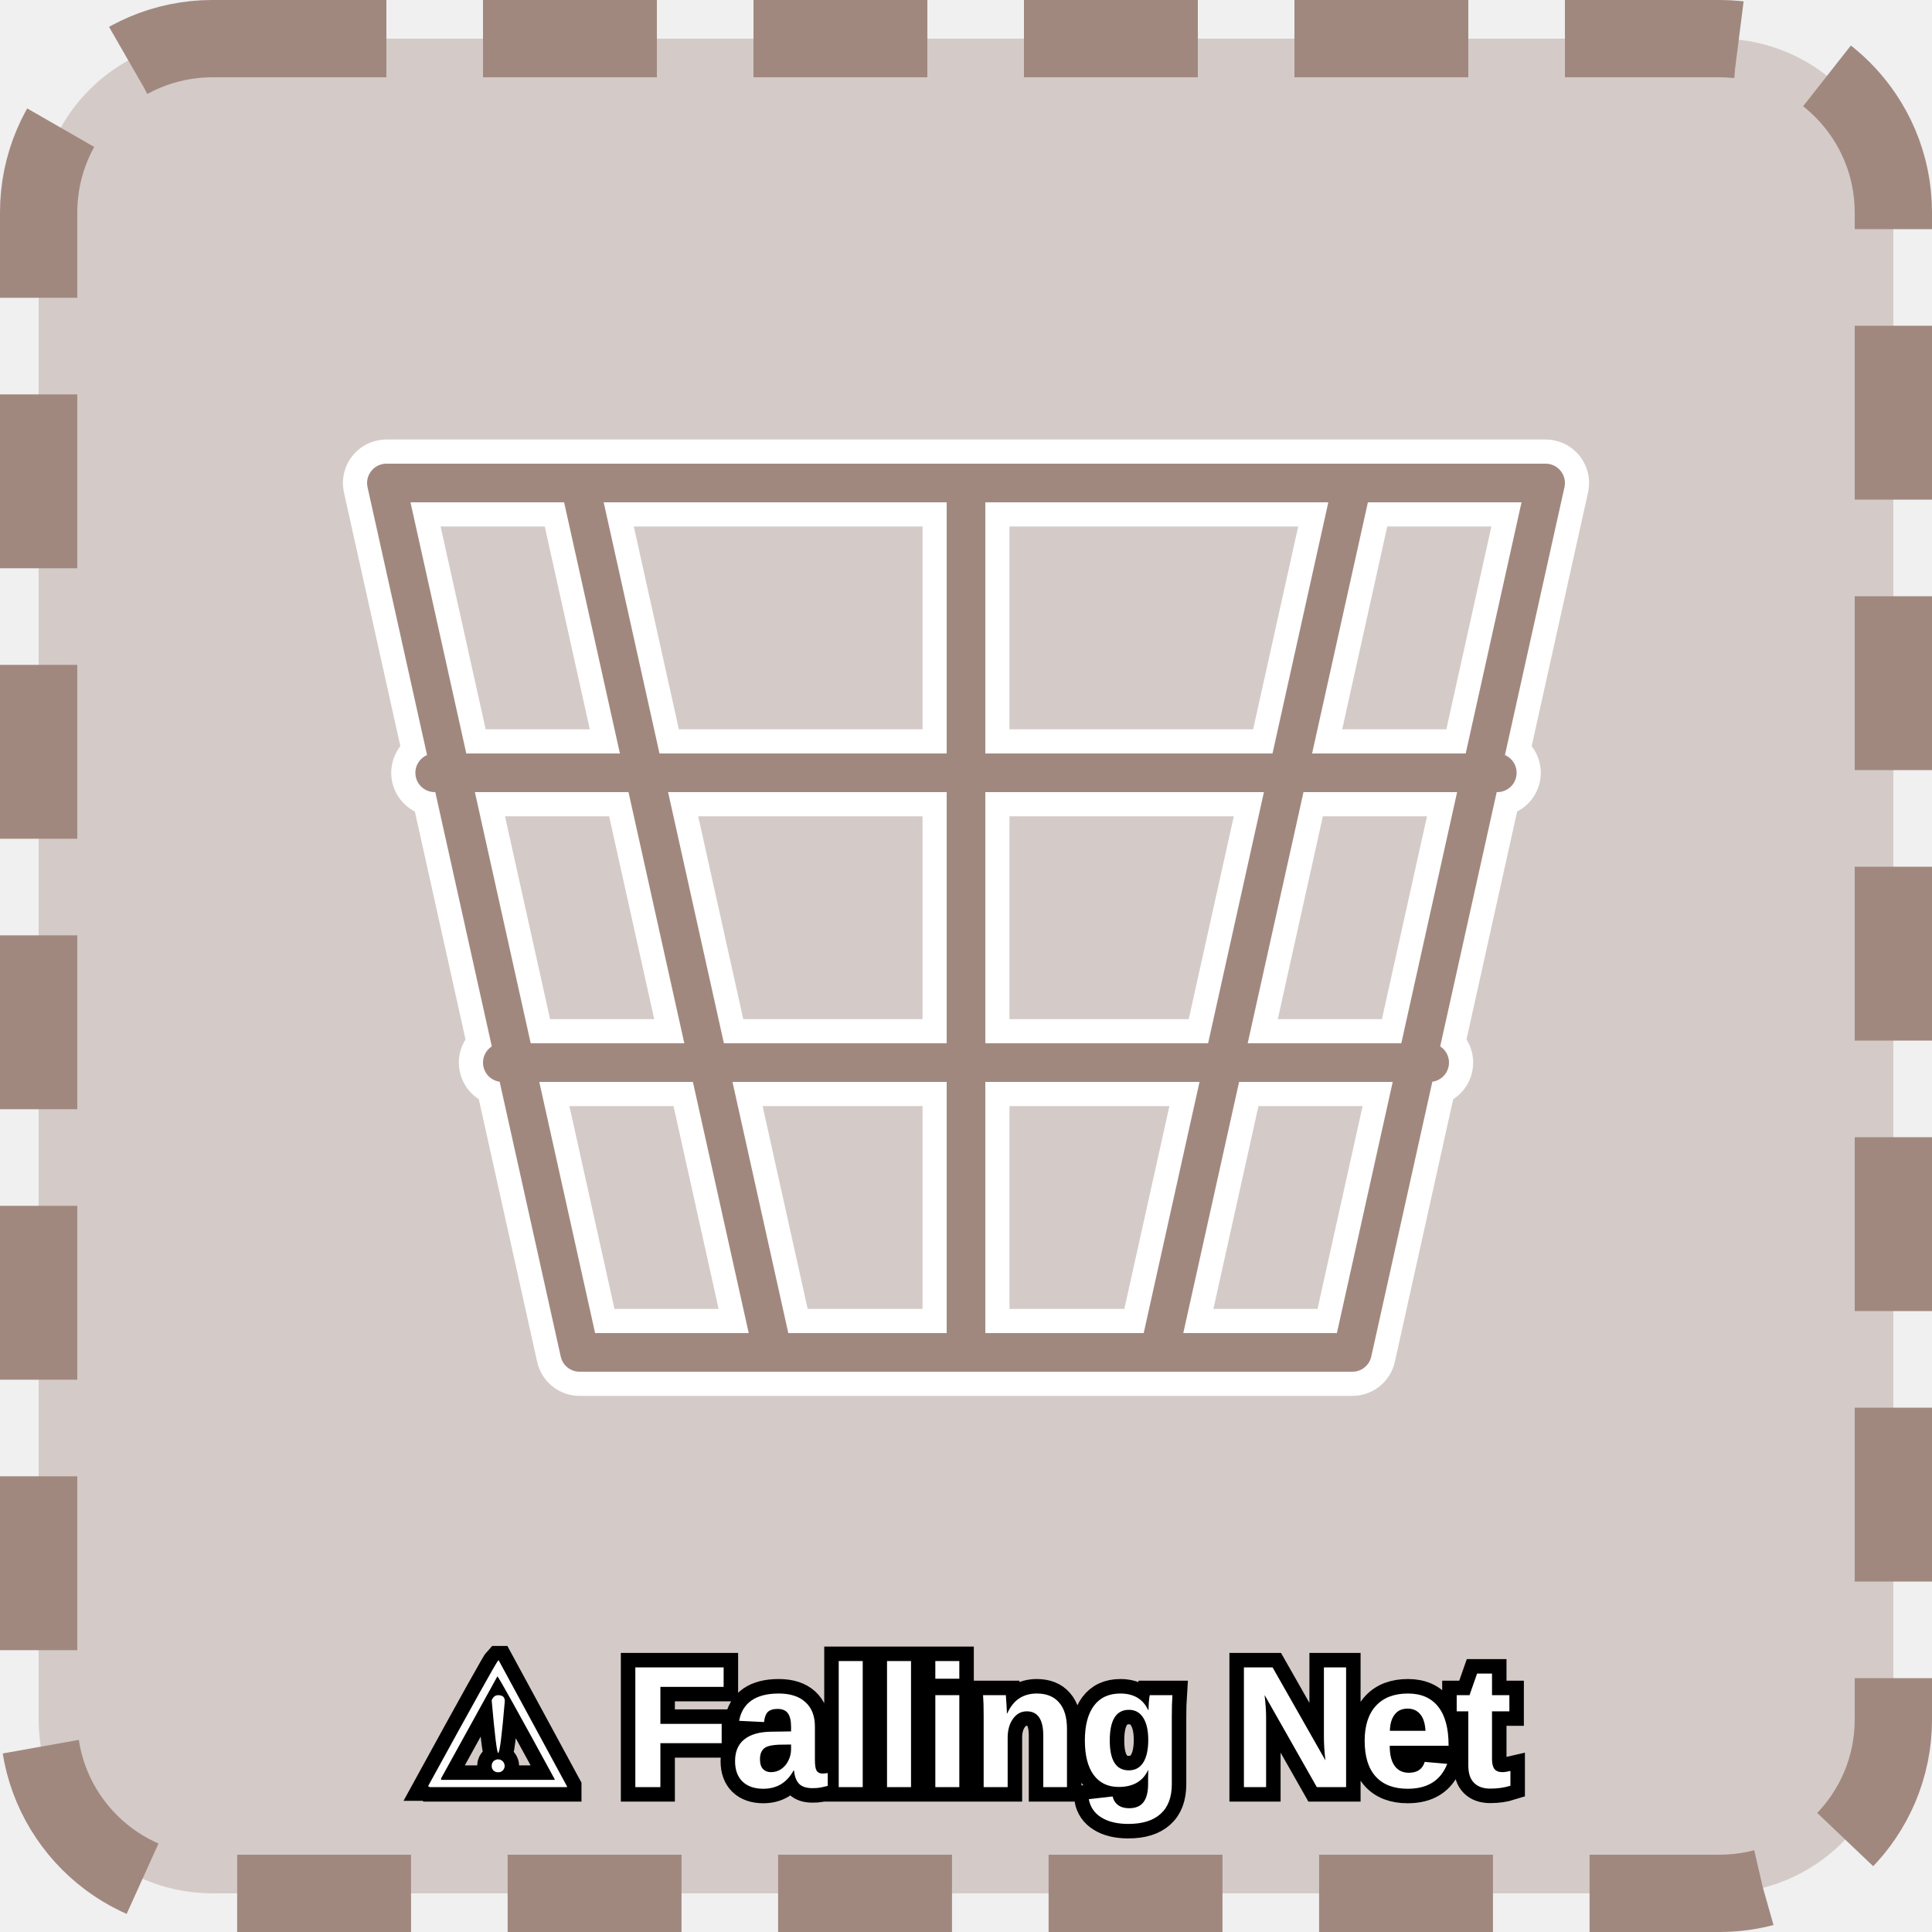
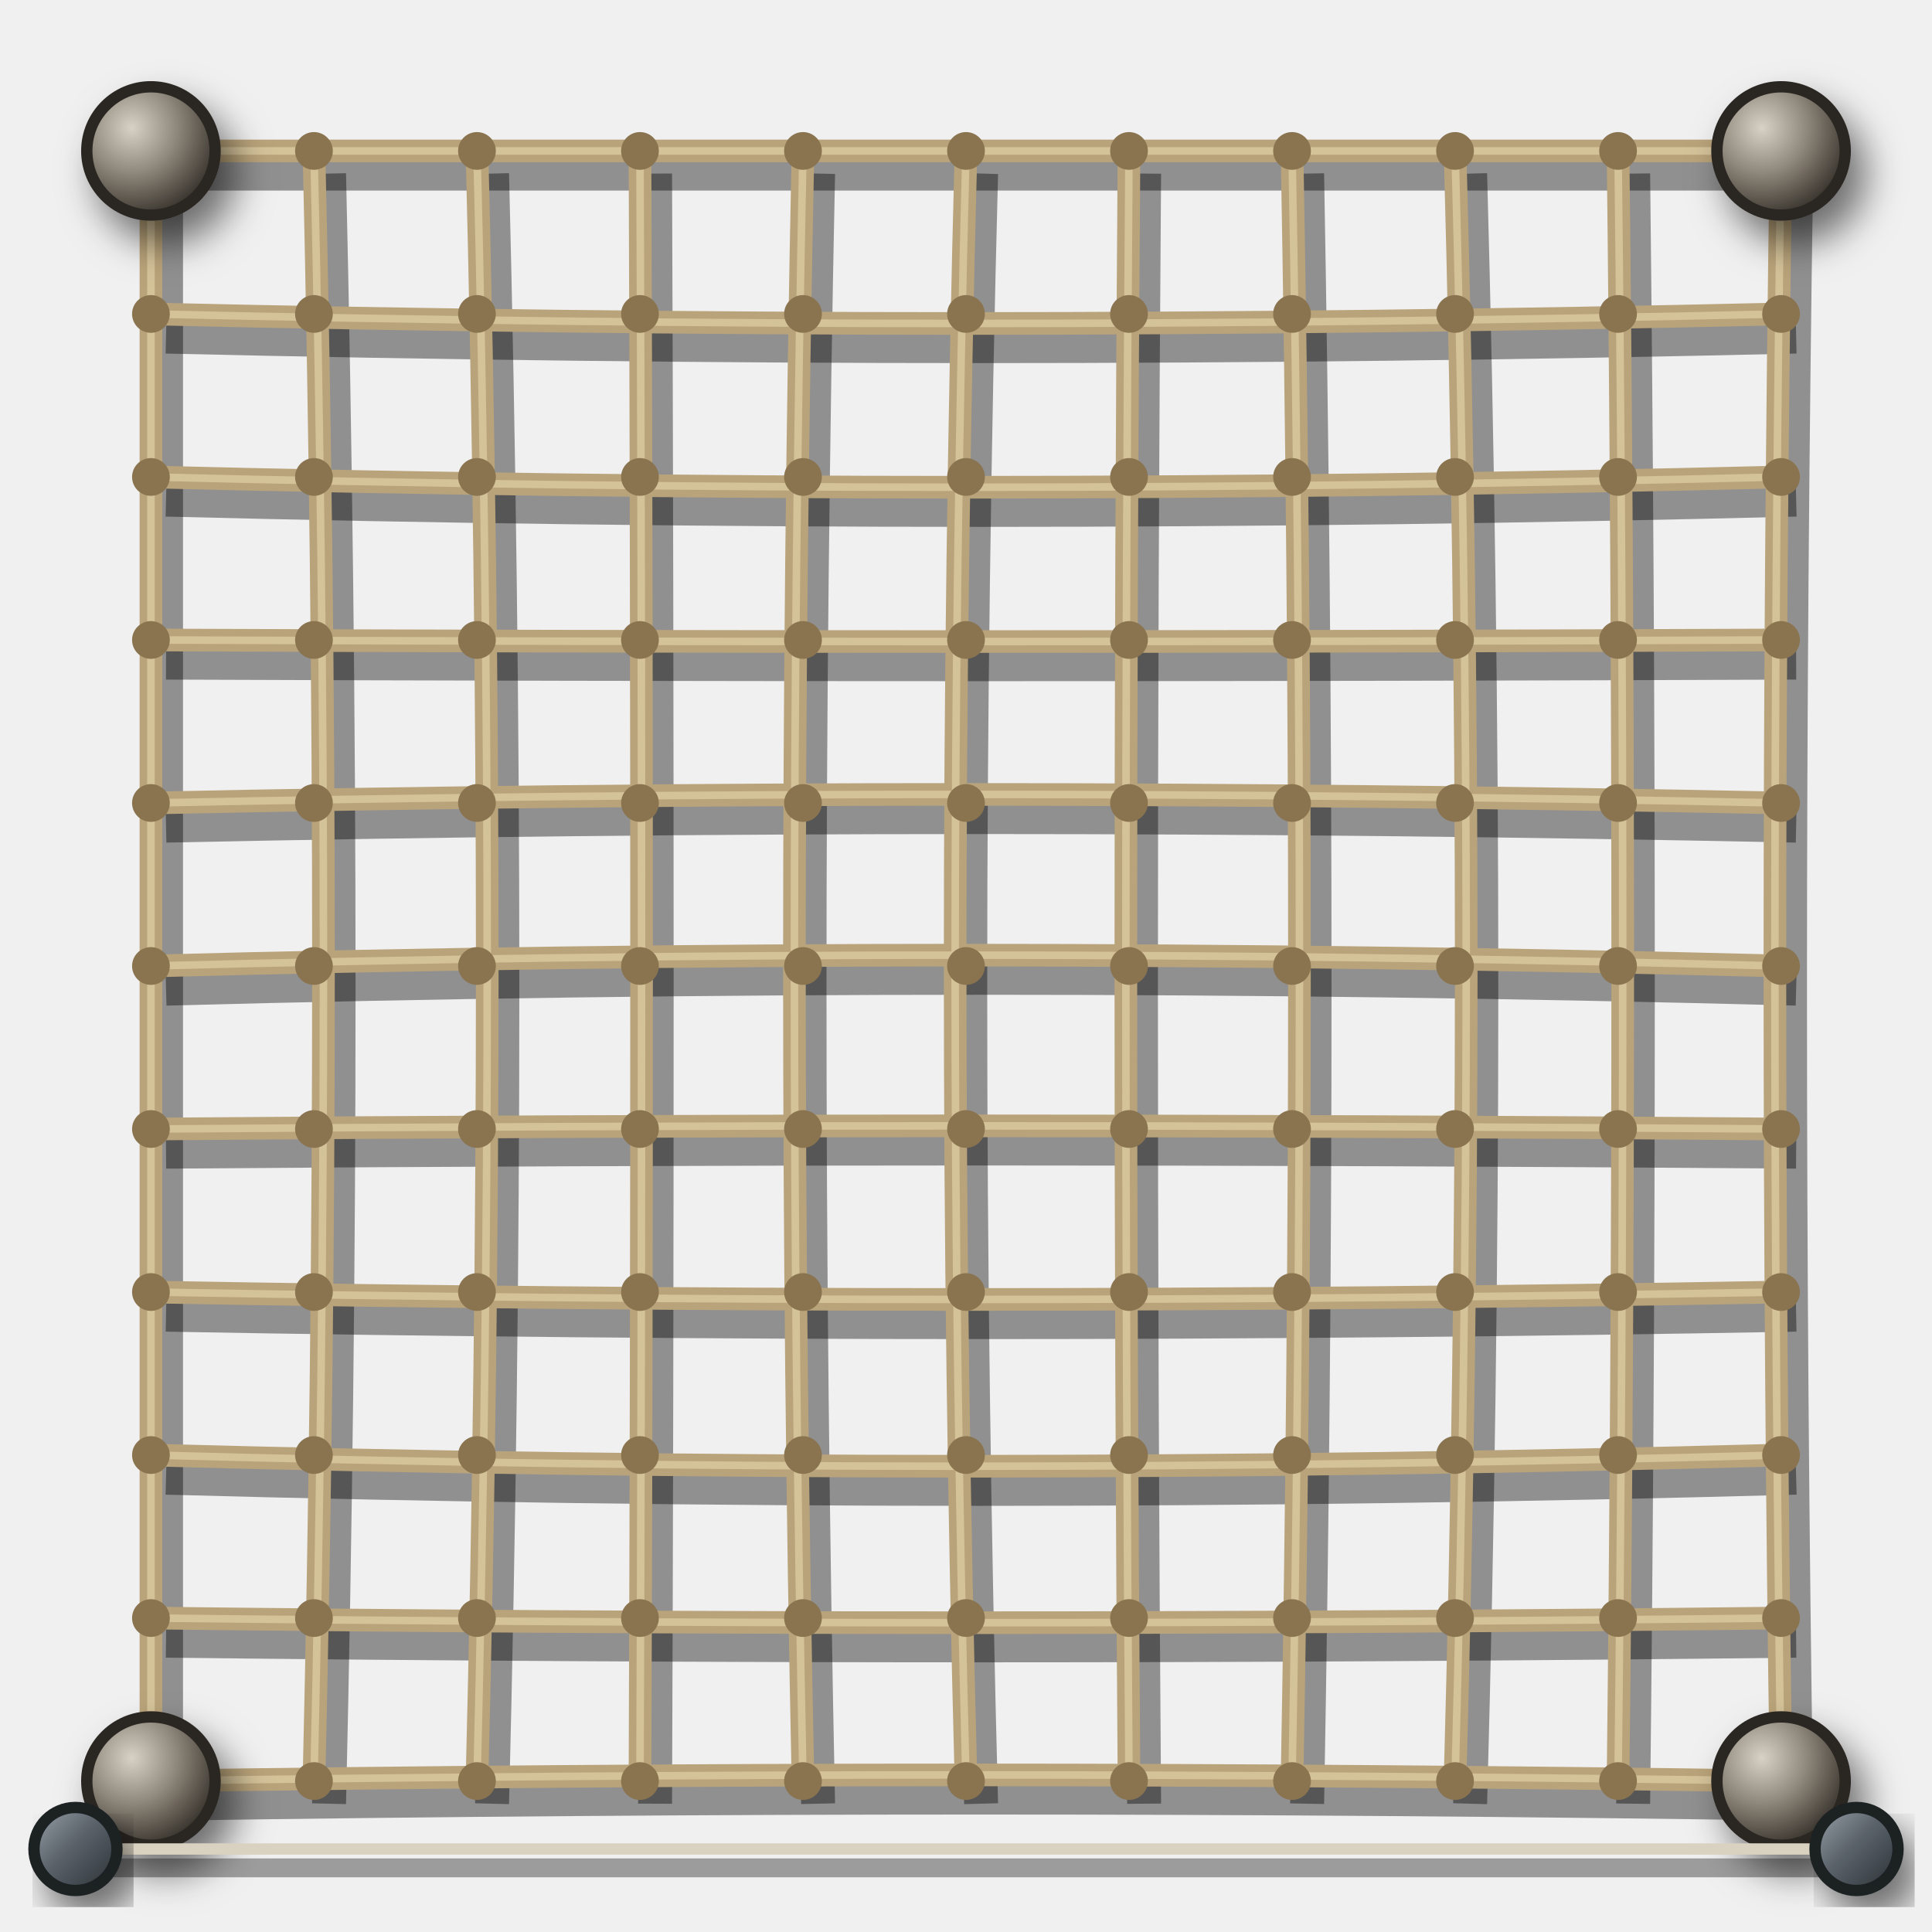
- <svg xmlns="http://www.w3.org/2000/svg" width="200" height="200" viewBox="0 0 200 200">
-   <rect x="4" y="4" width="192" height="192" rx="18" fill="#a1887f" fill-opacity="0.35" stroke="#a1887f" stroke-width="8" stroke-dasharray="18 10" />
-   <path d="M40 50 h120 l-20 90 h-80Z M60 50 l20 90 M100 50 v90 M140 50 l-20 90 M45 80 h110 M52 110 h96" fill="none" stroke="#ffffff" stroke-width="9" stroke-linecap="round" stroke-linejoin="round" />
-   <path d="M40 50 h120 l-20 90 h-80Z M60 50 l20 90 M100 50 v90 M140 50 l-20 90 M45 80 h110 M52 110 h96" fill="none" stroke="#a1887f" stroke-width="4" stroke-linecap="round" stroke-linejoin="round" />
-   <text x="100" y="185" font-family="Arial, Helvetica, sans-serif" font-size="18" font-weight="700" fill="#ffffff" stroke="#000000" stroke-width="3" paint-order="stroke" text-anchor="middle">⚠ Falling Net</text>
+ <svg xmlns="http://www.w3.org/2000/svg" width="512" height="512" viewBox="0 0 512 512">
+   <defs>
+     <radialGradient id="hole" cx="50%" cy="50%" r="60%">
+       <stop offset="0" stop-color="#050404" />
+       <stop offset="0.6" stop-color="#110d0b" />
+       <stop offset="1" stop-color="#2c241e" />
+     </radialGradient>
+     <linearGradient id="iron" x1="0" y1="0" x2="1" y2="1">
+       <stop offset="0" stop-color="#9aa3ab" />
+       <stop offset="0.45" stop-color="#5b636b" />
+       <stop offset="1" stop-color="#2a2f34" />
+     </linearGradient>
+     <linearGradient id="rust" x1="0" y1="0" x2="1" y2="1">
+       <stop offset="0" stop-color="#8f8a84" />
+       <stop offset="0.5" stop-color="#5e5048" />
+       <stop offset="1" stop-color="#3a2a22" />
+     </linearGradient>
+     <linearGradient id="wood" x1="0" y1="0" x2="0" y2="1">
+       <stop offset="0" stop-color="#a87444" />
+       <stop offset="1" stop-color="#6b4220" />
+     </linearGradient>
+     <linearGradient id="woodH" x1="0" y1="0" x2="1" y2="0">
+       <stop offset="0" stop-color="#a87444" />
+       <stop offset="1" stop-color="#6b4220" />
+     </linearGradient>
+     <linearGradient id="stone" x1="0" y1="0" x2="1" y2="1">
+       <stop offset="0" stop-color="#b3ada2" />
+       <stop offset="1" stop-color="#6f695f" />
+     </linearGradient>
+     <linearGradient id="slab" x1="0" y1="0" x2="1" y2="1">
+       <stop offset="0" stop-color="#a49d91" />
+       <stop offset="1" stop-color="#7b7469" />
+     </linearGradient>
+     <radialGradient id="ball" cx="35%" cy="32%" r="70%">
+       <stop offset="0" stop-color="#d8d2c6" />
+       <stop offset="0.5" stop-color="#8f887c" />
+       <stop offset="1" stop-color="#3b362f" />
+     </radialGradient>
+     <radialGradient id="steelBall" cx="35%" cy="30%" r="72%">
+       <stop offset="0" stop-color="#f4f7fa" />
+       <stop offset="0.35" stop-color="#9aa4ad" />
+       <stop offset="1" stop-color="#1e2328" />
+     </radialGradient>
+     <radialGradient id="spike" cx="40%" cy="38%" r="60%">
+       <stop offset="0" stop-color="#e6e2da" />
+       <stop offset="0.4" stop-color="#8c8478" />
+       <stop offset="1" stop-color="#2a2622" />
+     </radialGradient>
+     <radialGradient id="silver" cx="40%" cy="35%" r="70%">
+       <stop offset="0" stop-color="#ffffff" />
+       <stop offset="0.5" stop-color="#c3c9cf" />
+       <stop offset="1" stop-color="#6c747c" />
+     </radialGradient>
+     <radialGradient id="ruby" cx="40%" cy="35%" r="65%">
+       <stop offset="0" stop-color="#ff8a8a" />
+       <stop offset="1" stop-color="#8a0010" />
+     </radialGradient>
+     <filter id="rough" x="-10%" y="-10%" width="120%" height="120%">
+       <feTurbulence type="fractalNoise" baseFrequency="0.035" numOctaves="3" seed="7" />
+       <feDisplacementMap in="SourceGraphic" scale="14" />
+     </filter>
+     <filter id="rough2" x="-10%" y="-10%" width="120%" height="120%">
+       <feTurbulence type="fractalNoise" baseFrequency="0.08" numOctaves="2" seed="2" />
+       <feDisplacementMap in="SourceGraphic" scale="6" />
+     </filter>
+     <filter id="grain" x="0" y="0" width="100%" height="100%">
+       <feTurbulence type="fractalNoise" baseFrequency="0.9" numOctaves="2" seed="5" result="n" />
+       <feColorMatrix in="n" type="matrix" values="0 0 0 0 0  0 0 0 0 0  0 0 0 0 0  0 0 0 0.35 0" result="a" />
+       <feComposite in="a" in2="SourceGraphic" operator="in" result="g" />
+       <feMerge>
+         <feMergeNode in="SourceGraphic" />
+         <feMergeNode in="g" />
+       </feMerge>
+     </filter>
+     <filter id="shadow" x="-20%" y="-20%" width="140%" height="140%">
+       <feDropShadow dx="4" dy="6" stdDeviation="5" flood-color="#000" flood-opacity="0.55" />
+     </filter>
+     <filter id="glow" x="-50%" y="-50%" width="200%" height="200%">
+       <feGaussianBlur stdDeviation="6" result="b" />
+       <feMerge>
+         <feMergeNode in="b" />
+         <feMergeNode in="b" />
+         <feMergeNode in="SourceGraphic" />
+       </feMerge>
+     </filter>
+     <filter id="blur8">
+       <feGaussianBlur stdDeviation="8" />
+     </filter>
+     <filter id="blur3">
+       <feGaussianBlur stdDeviation="3" />
+     </filter>
+     <radialGradient id="fadeMask" cx="50%" cy="50%" r="50%">
+       <stop offset="0.55" stop-color="#fff" />
+       <stop offset="1" stop-color="#000" />
+     </radialGradient>
+     <mask id="fade">
+       <rect width="512" height="512" fill="url(#fadeMask)" />
+     </mask>
+   </defs>
+   <g fill="none" stroke="#000" stroke-opacity="0.4" stroke-width="9" transform="translate(4 6)">
+     <path d="M40 40 Q40 256 40 472" />
+     <path d="M83.2 40 Q88.249 256 83.2 472" />
+     <path d="M126.4 40 Q131.856 256 126.4 472" />
+     <path d="M169.6 40 Q170.447 256 169.6 472" />
+     <path d="M212.8 40 Q208.259 256 212.8 472" />
+     <path d="M256 40 Q250.246 256 256 472" />
+     <path d="M299.2 40 Q297.524 256 299.2 472" />
+     <path d="M342.4 40 Q346.342 256 342.4 472" />
+     <path d="M385.6 40 Q391.536 256 385.6 472" />
+     <path d="M428.8 40 Q431.273 256 428.8 472" />
+     <path d="M472 40 Q468.736 256 472 472" />
+     <path d="M40 40 Q256 40 472 40" />
+     <path d="M40 83.2 Q256 88.249 472 83.2" />
+     <path d="M40 126.4 Q256 131.856 472 126.4" />
+     <path d="M40 169.6 Q256 170.447 472 169.6" />
+     <path d="M40 212.8 Q256 208.259 472 212.8" />
+     <path d="M40 256 Q256 250.246 472 256" />
+     <path d="M40 299.2 Q256 297.524 472 299.2" />
+     <path d="M40 342.4 Q256 346.342 472 342.4" />
+     <path d="M40 385.6 Q256 391.536 472 385.6" />
+     <path d="M40 428.8 Q256 431.273 472 428.8" />
+     <path d="M40 472 Q256 468.736 472 472" />
+   </g>
+   <g fill="none" stroke="#b9a37a" stroke-width="6" stroke-linecap="round">
+     <path d="M40 40 Q40 256 40 472" />
+     <path d="M83.2 40 Q88.249 256 83.2 472" />
+     <path d="M126.4 40 Q131.856 256 126.4 472" />
+     <path d="M169.6 40 Q170.447 256 169.6 472" />
+     <path d="M212.8 40 Q208.259 256 212.8 472" />
+     <path d="M256 40 Q250.246 256 256 472" />
+     <path d="M299.2 40 Q297.524 256 299.2 472" />
+     <path d="M342.4 40 Q346.342 256 342.4 472" />
+     <path d="M385.6 40 Q391.536 256 385.6 472" />
+     <path d="M428.8 40 Q431.273 256 428.8 472" />
+     <path d="M472 40 Q468.736 256 472 472" />
+     <path d="M40 40 Q256 40 472 40" />
+     <path d="M40 83.2 Q256 88.249 472 83.2" />
+     <path d="M40 126.4 Q256 131.856 472 126.4" />
+     <path d="M40 169.6 Q256 170.447 472 169.6" />
+     <path d="M40 212.8 Q256 208.259 472 212.8" />
+     <path d="M40 256 Q256 250.246 472 256" />
+     <path d="M40 299.2 Q256 297.524 472 299.2" />
+     <path d="M40 342.4 Q256 346.342 472 342.4" />
+     <path d="M40 385.6 Q256 391.536 472 385.6" />
+     <path d="M40 428.8 Q256 431.273 472 428.8" />
+     <path d="M40 472 Q256 468.736 472 472" />
+   </g>
+   <g fill="none" stroke="#e0cfa6" stroke-width="2" stroke-linecap="round" opacity="0.7">
+     <path d="M40 40 Q40 256 40 472" />
+     <path d="M83.2 40 Q88.249 256 83.2 472" />
+     <path d="M126.4 40 Q131.856 256 126.4 472" />
+     <path d="M169.6 40 Q170.447 256 169.6 472" />
+     <path d="M212.8 40 Q208.259 256 212.8 472" />
+     <path d="M256 40 Q250.246 256 256 472" />
+     <path d="M299.2 40 Q297.524 256 299.2 472" />
+     <path d="M342.4 40 Q346.342 256 342.4 472" />
+     <path d="M385.6 40 Q391.536 256 385.6 472" />
+     <path d="M428.8 40 Q431.273 256 428.8 472" />
+     <path d="M472 40 Q468.736 256 472 472" />
+     <path d="M40 40 Q256 40 472 40" />
+     <path d="M40 83.2 Q256 88.249 472 83.2" />
+     <path d="M40 126.4 Q256 131.856 472 126.4" />
+     <path d="M40 169.6 Q256 170.447 472 169.6" />
+     <path d="M40 212.8 Q256 208.259 472 212.8" />
+     <path d="M40 256 Q256 250.246 472 256" />
+     <path d="M40 299.2 Q256 297.524 472 299.2" />
+     <path d="M40 342.4 Q256 346.342 472 342.4" />
+     <path d="M40 385.6 Q256 391.536 472 385.6" />
+     <path d="M40 428.8 Q256 431.273 472 428.8" />
+     <path d="M40 472 Q256 468.736 472 472" />
+   </g>
+   <g fill="#8a7450">
+     <circle cx="40" cy="40" r="5" />
+     <circle cx="40" cy="83.2" r="5" />
+     <circle cx="40" cy="126.4" r="5" />
+     <circle cx="40" cy="169.6" r="5" />
+     <circle cx="40" cy="212.8" r="5" />
+     <circle cx="40" cy="256" r="5" />
+     <circle cx="40" cy="299.2" r="5" />
+     <circle cx="40" cy="342.4" r="5" />
+     <circle cx="40" cy="385.6" r="5" />
+     <circle cx="40" cy="428.8" r="5" />
+     <circle cx="40" cy="472" r="5" />
+     <circle cx="83.2" cy="40" r="5" />
+     <circle cx="83.2" cy="83.2" r="5" />
+     <circle cx="83.2" cy="126.4" r="5" />
+     <circle cx="83.2" cy="169.6" r="5" />
+     <circle cx="83.2" cy="212.8" r="5" />
+     <circle cx="83.2" cy="256" r="5" />
+     <circle cx="83.2" cy="299.2" r="5" />
+     <circle cx="83.2" cy="342.4" r="5" />
+     <circle cx="83.2" cy="385.6" r="5" />
+     <circle cx="83.2" cy="428.8" r="5" />
+     <circle cx="83.2" cy="472" r="5" />
+     <circle cx="126.4" cy="40" r="5" />
+     <circle cx="126.4" cy="83.2" r="5" />
+     <circle cx="126.4" cy="126.4" r="5" />
+     <circle cx="126.4" cy="169.6" r="5" />
+     <circle cx="126.4" cy="212.8" r="5" />
+     <circle cx="126.4" cy="256" r="5" />
+     <circle cx="126.4" cy="299.2" r="5" />
+     <circle cx="126.4" cy="342.4" r="5" />
+     <circle cx="126.4" cy="385.6" r="5" />
+     <circle cx="126.4" cy="428.8" r="5" />
+     <circle cx="126.4" cy="472" r="5" />
+     <circle cx="169.6" cy="40" r="5" />
+     <circle cx="169.6" cy="83.2" r="5" />
+     <circle cx="169.6" cy="126.4" r="5" />
+     <circle cx="169.6" cy="169.6" r="5" />
+     <circle cx="169.6" cy="212.8" r="5" />
+     <circle cx="169.6" cy="256" r="5" />
+     <circle cx="169.6" cy="299.2" r="5" />
+     <circle cx="169.6" cy="342.4" r="5" />
+     <circle cx="169.6" cy="385.6" r="5" />
+     <circle cx="169.6" cy="428.8" r="5" />
+     <circle cx="169.6" cy="472" r="5" />
+     <circle cx="212.8" cy="40" r="5" />
+     <circle cx="212.8" cy="83.2" r="5" />
+     <circle cx="212.8" cy="126.4" r="5" />
+     <circle cx="212.8" cy="169.6" r="5" />
+     <circle cx="212.8" cy="212.8" r="5" />
+     <circle cx="212.8" cy="256" r="5" />
+     <circle cx="212.8" cy="299.2" r="5" />
+     <circle cx="212.8" cy="342.4" r="5" />
+     <circle cx="212.8" cy="385.6" r="5" />
+     <circle cx="212.8" cy="428.8" r="5" />
+     <circle cx="212.8" cy="472" r="5" />
+     <circle cx="256" cy="40" r="5" />
+     <circle cx="256" cy="83.2" r="5" />
+     <circle cx="256" cy="126.4" r="5" />
+     <circle cx="256" cy="169.6" r="5" />
+     <circle cx="256" cy="212.8" r="5" />
+     <circle cx="256" cy="256" r="5" />
+     <circle cx="256" cy="299.2" r="5" />
+     <circle cx="256" cy="342.4" r="5" />
+     <circle cx="256" cy="385.6" r="5" />
+     <circle cx="256" cy="428.8" r="5" />
+     <circle cx="256" cy="472" r="5" />
+     <circle cx="299.2" cy="40" r="5" />
+     <circle cx="299.2" cy="83.2" r="5" />
+     <circle cx="299.2" cy="126.4" r="5" />
+     <circle cx="299.2" cy="169.6" r="5" />
+     <circle cx="299.2" cy="212.8" r="5" />
+     <circle cx="299.2" cy="256" r="5" />
+     <circle cx="299.2" cy="299.2" r="5" />
+     <circle cx="299.2" cy="342.4" r="5" />
+     <circle cx="299.2" cy="385.6" r="5" />
+     <circle cx="299.2" cy="428.8" r="5" />
+     <circle cx="299.2" cy="472" r="5" />
+     <circle cx="342.4" cy="40" r="5" />
+     <circle cx="342.4" cy="83.2" r="5" />
+     <circle cx="342.4" cy="126.4" r="5" />
+     <circle cx="342.4" cy="169.6" r="5" />
+     <circle cx="342.4" cy="212.8" r="5" />
+     <circle cx="342.4" cy="256" r="5" />
+     <circle cx="342.4" cy="299.2" r="5" />
+     <circle cx="342.4" cy="342.4" r="5" />
+     <circle cx="342.4" cy="385.6" r="5" />
+     <circle cx="342.4" cy="428.8" r="5" />
+     <circle cx="342.4" cy="472" r="5" />
+     <circle cx="385.6" cy="40" r="5" />
+     <circle cx="385.6" cy="83.2" r="5" />
+     <circle cx="385.6" cy="126.4" r="5" />
+     <circle cx="385.6" cy="169.6" r="5" />
+     <circle cx="385.6" cy="212.8" r="5" />
+     <circle cx="385.6" cy="256" r="5" />
+     <circle cx="385.6" cy="299.2" r="5" />
+     <circle cx="385.6" cy="342.4" r="5" />
+     <circle cx="385.6" cy="385.6" r="5" />
+     <circle cx="385.6" cy="428.8" r="5" />
+     <circle cx="385.6" cy="472" r="5" />
+     <circle cx="428.8" cy="40" r="5" />
+     <circle cx="428.8" cy="83.2" r="5" />
+     <circle cx="428.8" cy="126.4" r="5" />
+     <circle cx="428.8" cy="169.6" r="5" />
+     <circle cx="428.8" cy="212.8" r="5" />
+     <circle cx="428.8" cy="256" r="5" />
+     <circle cx="428.8" cy="299.2" r="5" />
+     <circle cx="428.8" cy="342.4" r="5" />
+     <circle cx="428.8" cy="385.6" r="5" />
+     <circle cx="428.8" cy="428.8" r="5" />
+     <circle cx="428.8" cy="472" r="5" />
+     <circle cx="472" cy="40" r="5" />
+     <circle cx="472" cy="83.2" r="5" />
+     <circle cx="472" cy="126.4" r="5" />
+     <circle cx="472" cy="169.6" r="5" />
+     <circle cx="472" cy="212.8" r="5" />
+     <circle cx="472" cy="256" r="5" />
+     <circle cx="472" cy="299.2" r="5" />
+     <circle cx="472" cy="342.4" r="5" />
+     <circle cx="472" cy="385.6" r="5" />
+     <circle cx="472" cy="428.8" r="5" />
+     <circle cx="472" cy="472" r="5" />
+   </g>
+   <g filter="url(#shadow)">
+     <circle cx="40" cy="40" r="17" fill="url(#ball)" stroke="#2b2622" stroke-width="3" />
+     <circle cx="472" cy="40" r="17" fill="url(#ball)" stroke="#2b2622" stroke-width="3" />
+     <circle cx="40" cy="472" r="17" fill="url(#ball)" stroke="#2b2622" stroke-width="3" />
+     <circle cx="472" cy="472" r="17" fill="url(#ball)" stroke="#2b2622" stroke-width="3" />
+   </g>
+   <line x1="20" y1="490" x2="492" y2="490" stroke="#000" stroke-opacity="0.35" stroke-width="5" transform="translate(3 5)" />
+   <line x1="20" y1="490" x2="492" y2="490" stroke="#d9d2c0" stroke-width="3" />
+   <circle cx="20" cy="490" r="11" fill="url(#iron)" stroke="#1d2024" stroke-width="3" filter="url(#shadow)" />
+   <circle cx="492" cy="490" r="11" fill="url(#iron)" stroke="#1d2024" stroke-width="3" filter="url(#shadow)" />
</svg>
